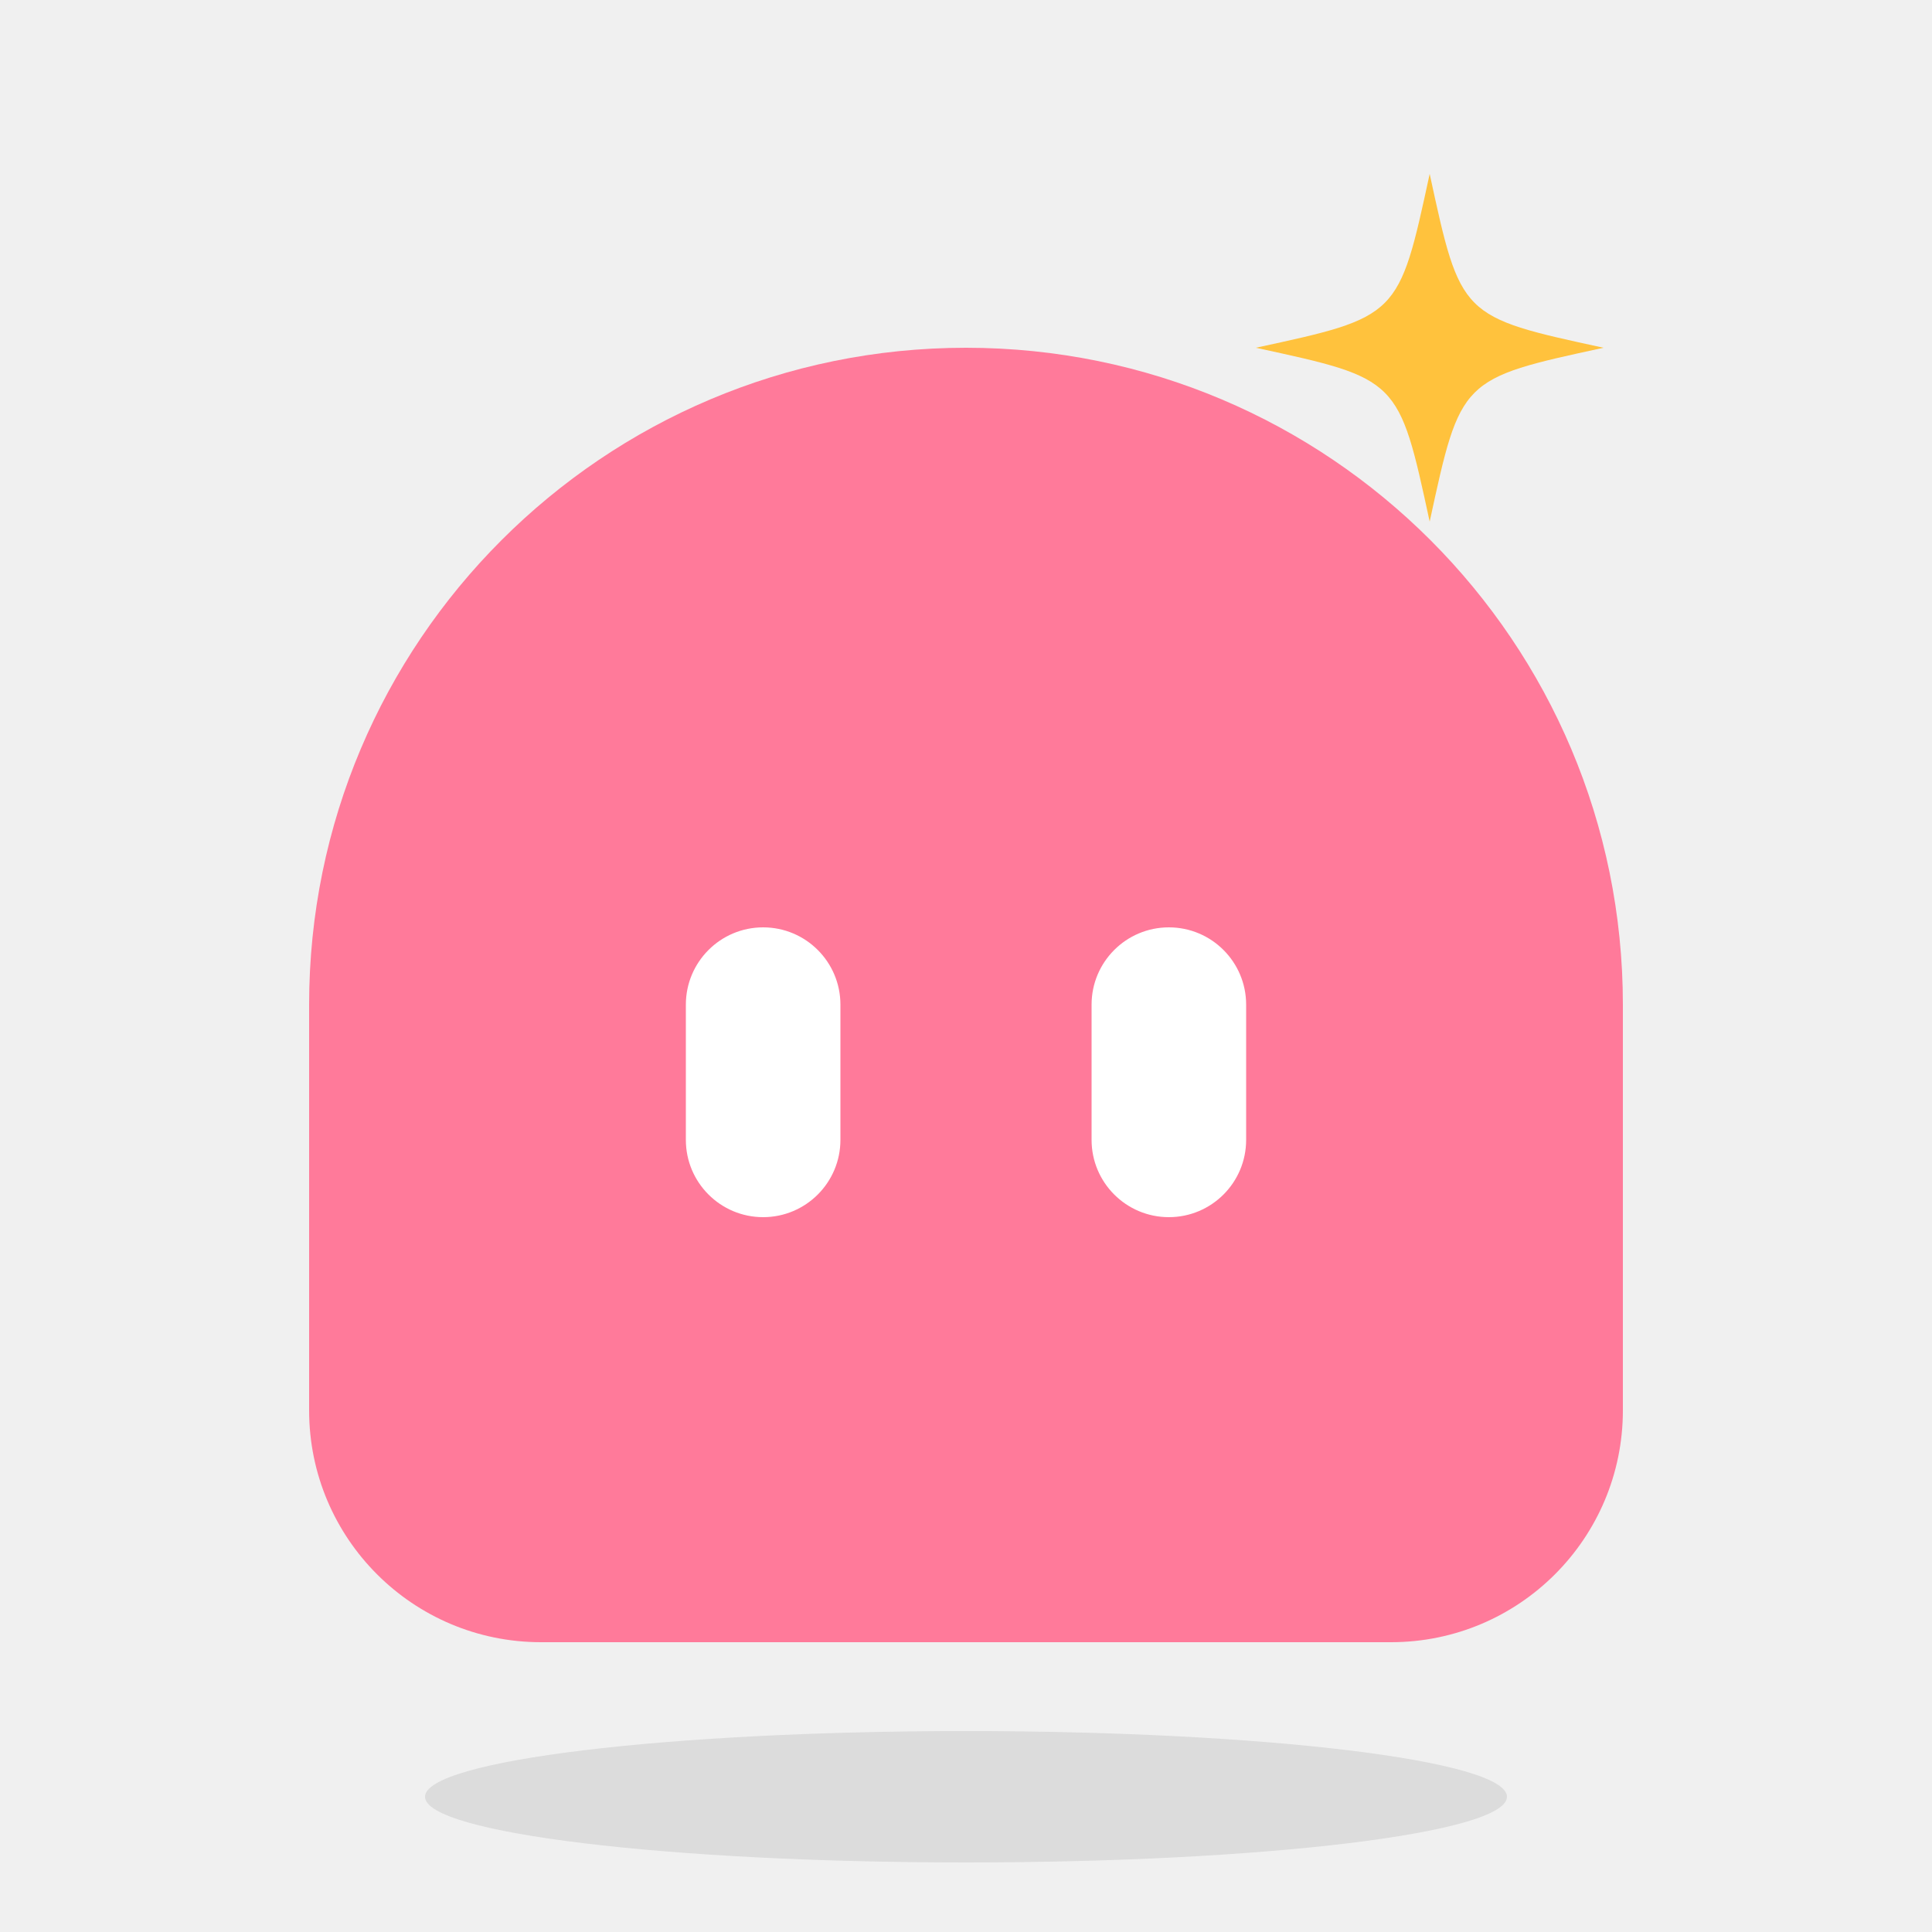
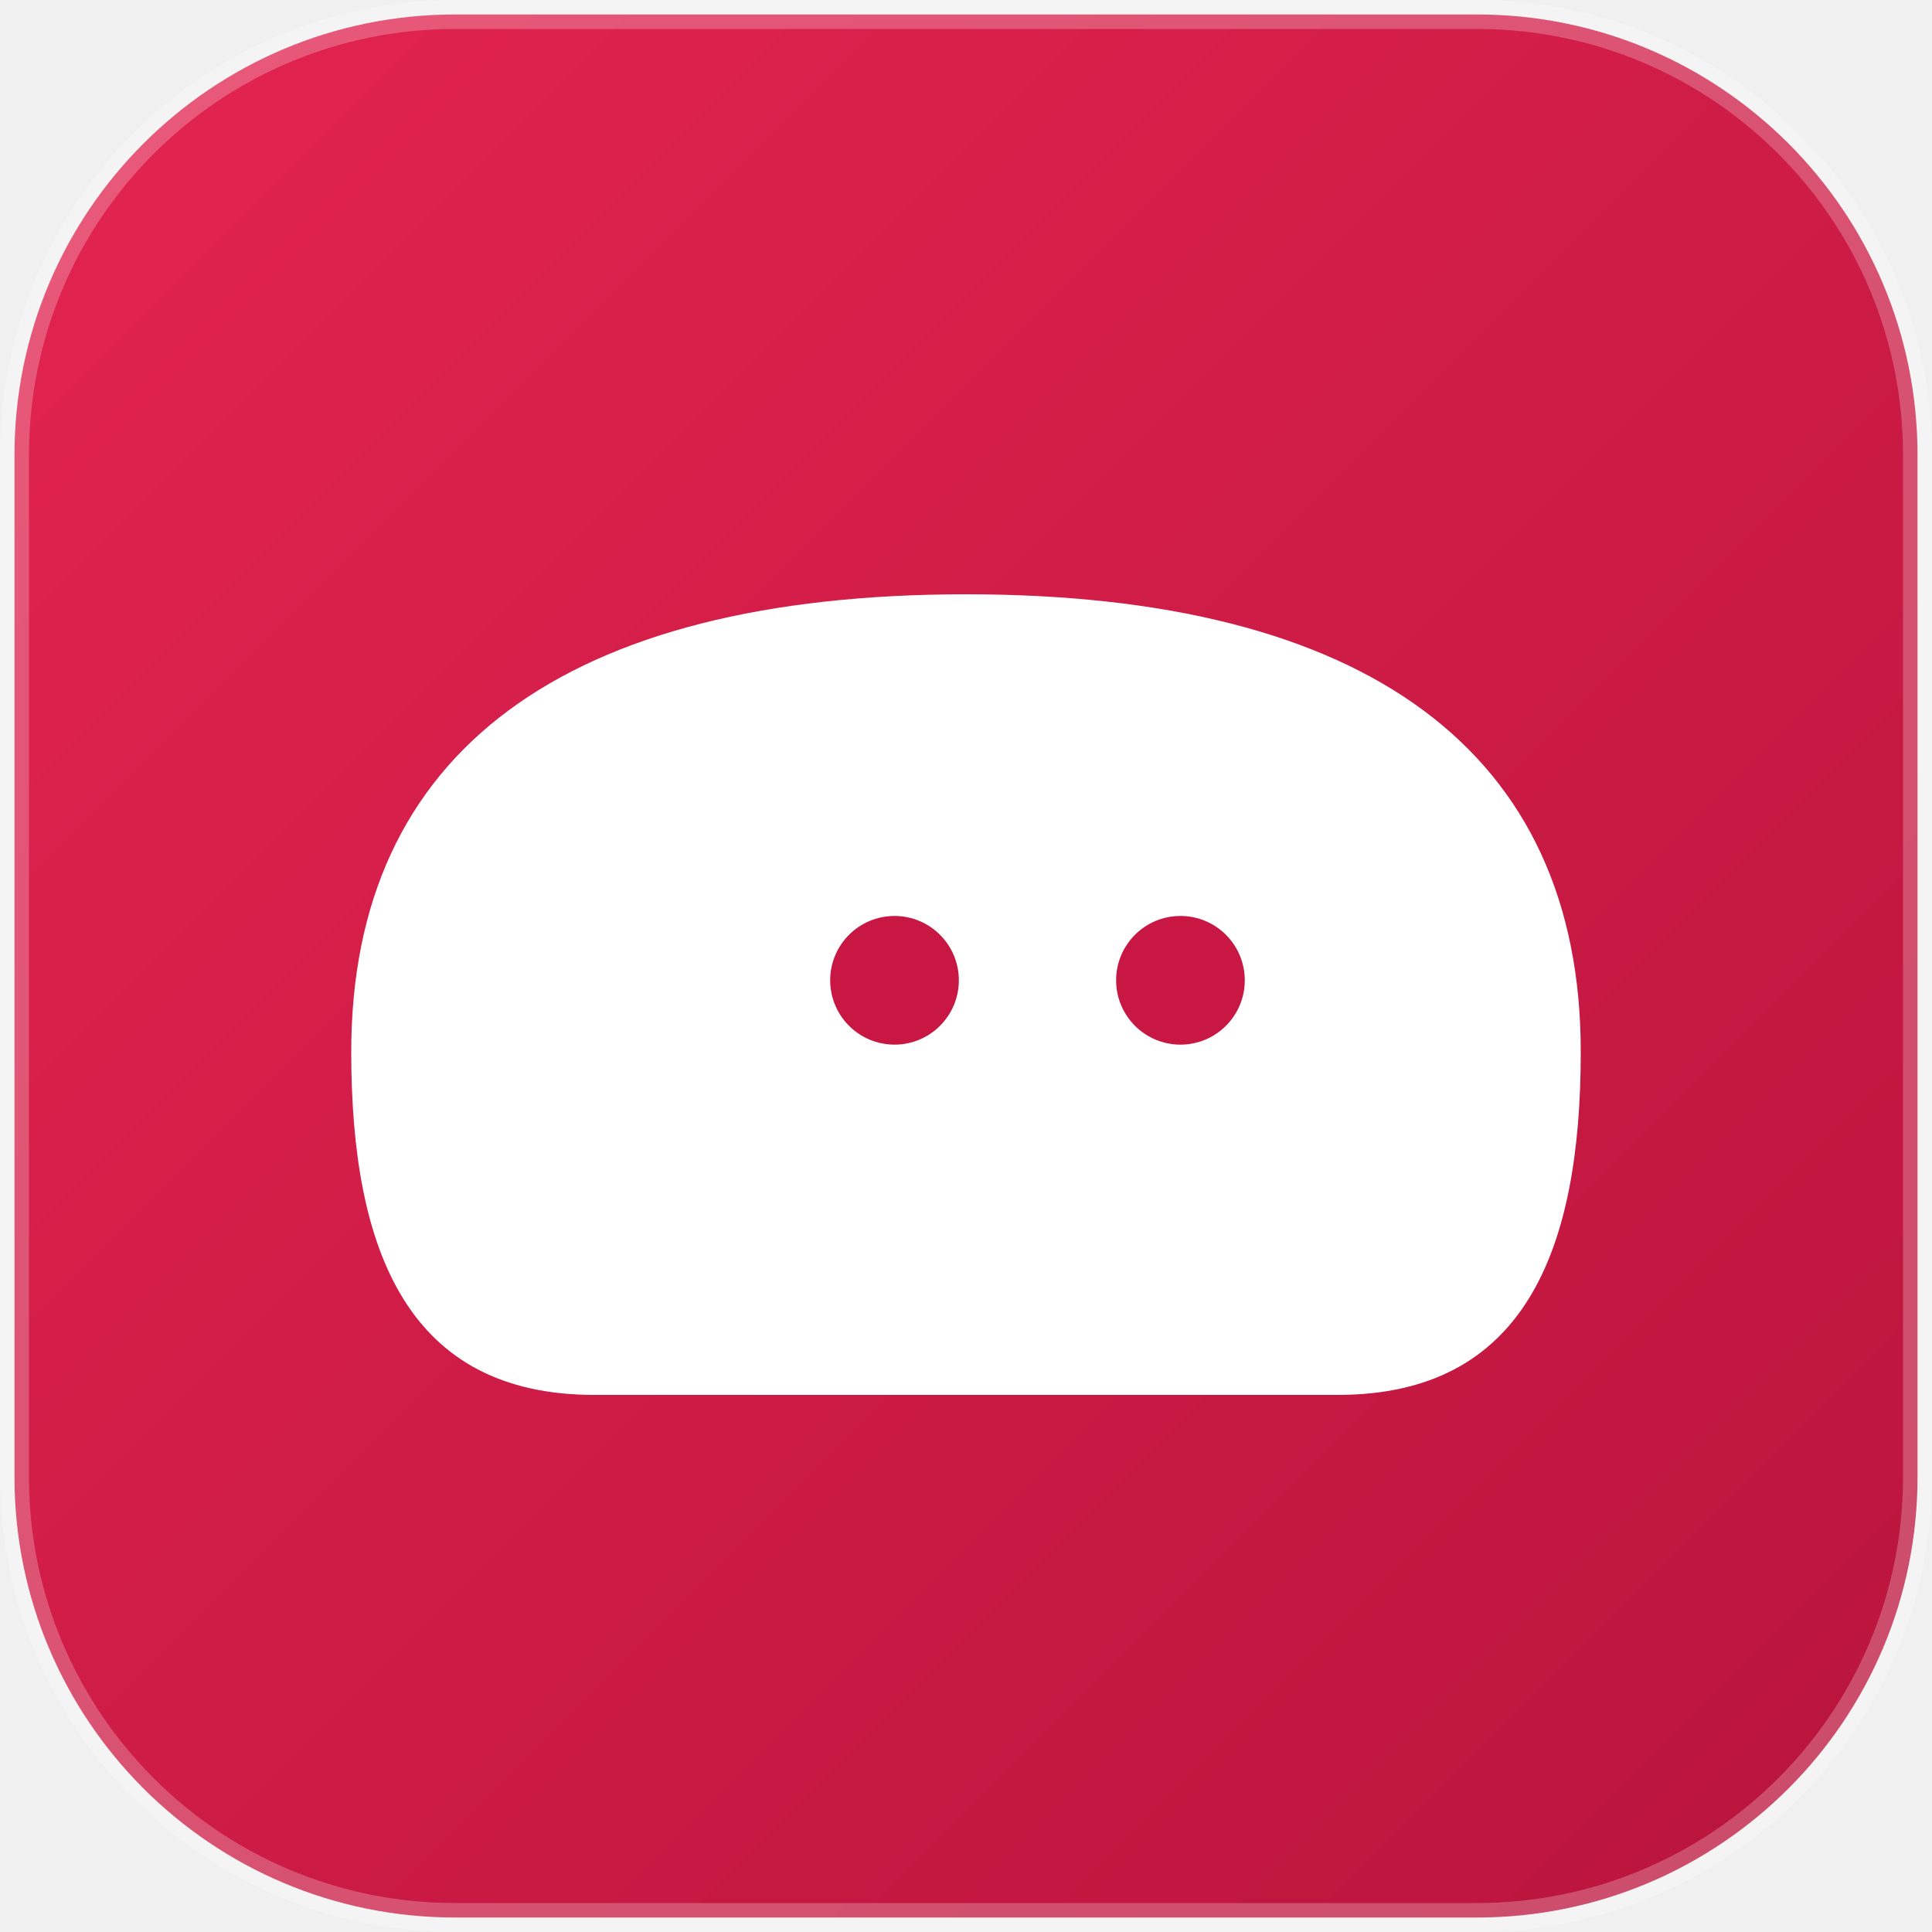
- <svg xmlns="http://www.w3.org/2000/svg" viewBox="0 0 100 100" width="96" height="96">
-   <ellipse cx="50" cy="93" rx="28" ry="3.4" fill="#808080" opacity="0.18" />
-   <path d="M16 52 A34 34 0 0 1 84 52 V73 A12 12 0 0 1 72 85 H28 A12 12 0 0 1 16 73 Z" fill="#FF7A9A" />
-   <rect x="35.5" y="48" width="8" height="15" rx="4" fill="#FFFFFF" />
-   <rect x="56.5" y="48" width="8" height="15" rx="4" fill="#FFFFFF" />
-   <path d="M74 9 C75.6 16.4 75.6 16.4 83 18 C75.6 19.6 75.6 19.6 74 27 C72.4 19.6 72.4 19.6 65 18 C72.4 16.4 72.4 16.4 74 9 Z" fill="#FFC23D" />
+ <svg xmlns="http://www.w3.org/2000/svg" width="96" height="96" viewBox="0 0 100 100" role="img" aria-labelledby="title desc">
+   <defs>
+     <linearGradient id="nuonuo-brand" x1="0" y1="0" x2="1" y2="1">
+       <stop offset="0%" stop-color="#E32450" />
+       <stop offset="100%" stop-color="#B9143C" />
+     </linearGradient>
+   </defs>
+   <rect x="0.75" y="0.75" width="98.5" height="98.5" rx="22.8" fill="url(#nuonuo-brand)" stroke="rgba(255,255,255,0.24)" stroke-width="1.5" />
+   <g transform="translate(13 13) scale(0.74)">
+     <path d="M 24 80 C 11 80 7 70 7 56 C 7 35 22 24 50 24 C 78 24 93 35 93 56 C 93 70 89 80 76 80 Z" fill="#FFFFFF" />
+     <circle cx="45" cy="51" r="4.5" fill="#C81742" />
+     <circle cx="65" cy="51" r="4.5" fill="#C81742" />
+   </g>
</svg>
